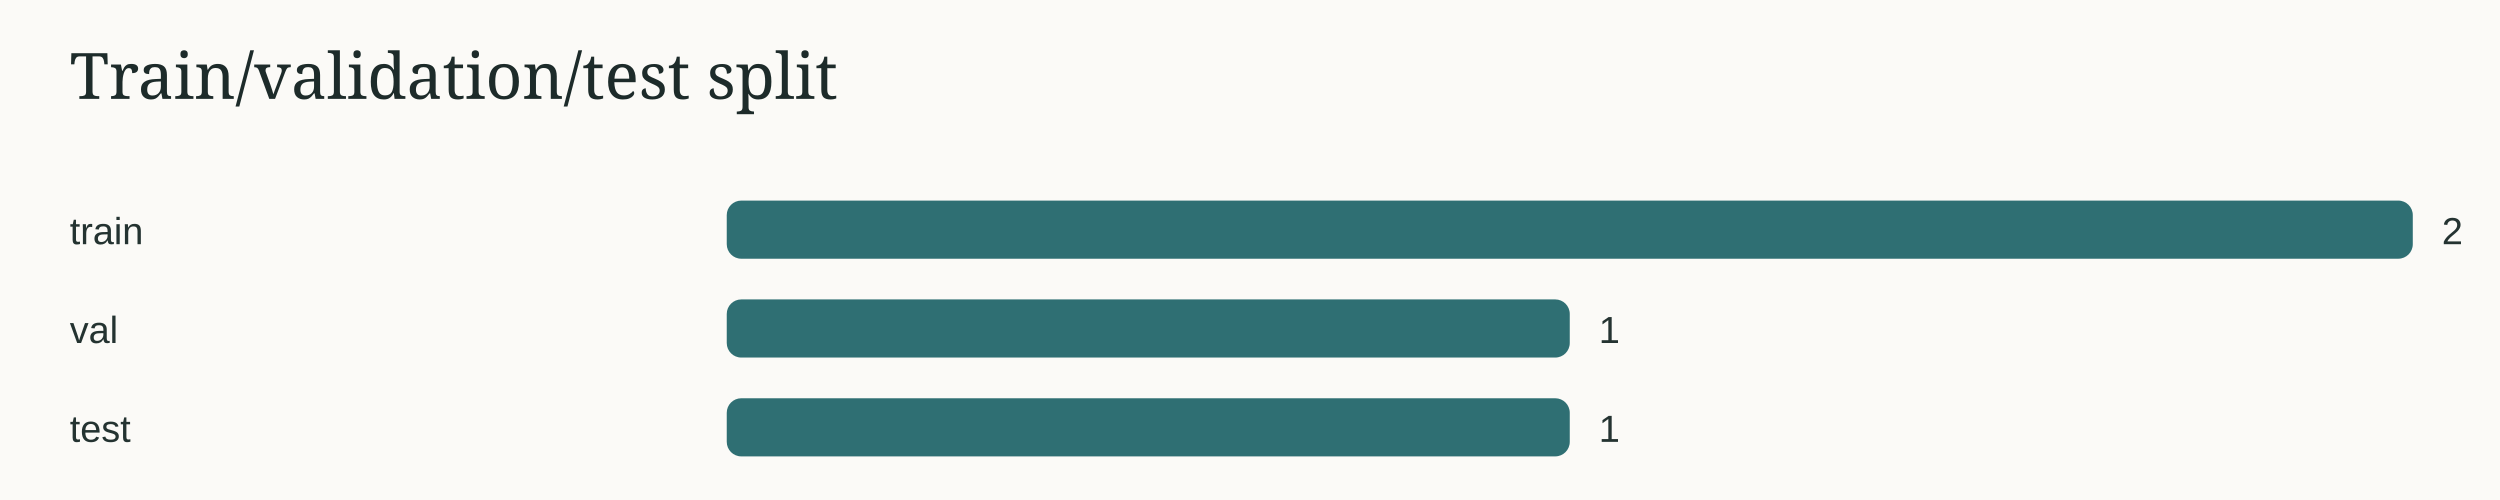
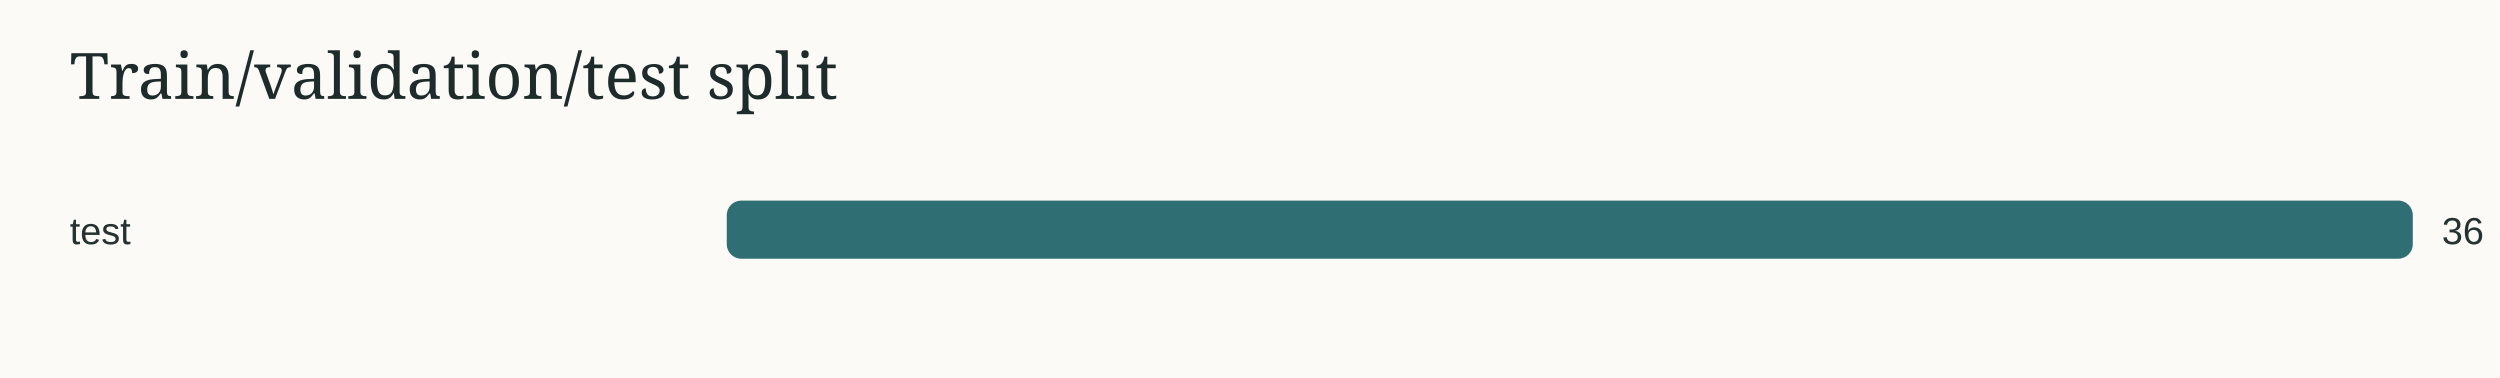
- <svg xmlns="http://www.w3.org/2000/svg" width="860" height="172" role="img">
+ <svg xmlns="http://www.w3.org/2000/svg" width="860" height="130" role="img">
  <rect width="100%" height="100%" fill="#fbfaf7" />
  <text x="24" y="34" font-size="22" font-family="Georgia, serif" fill="#1d2b2a">Train/validation/test split</text>
-   <text x="24" y="84" font-size="13" font-family="Arial" fill="#243331">train</text>
+   <text x="24" y="84" font-size="13" font-family="Arial" fill="#243331">test</text>
  <rect x="250" y="69" width="580" height="20" rx="5" fill="#2f6f73" />
-   <text x="840" y="84" font-size="13" font-family="Arial" fill="#243331">2</text>
-   <text x="24" y="118" font-size="13" font-family="Arial" fill="#243331">val</text>
-   <rect x="250" y="103" width="290" height="20" rx="5" fill="#2f6f73" />
-   <text x="550" y="118" font-size="13" font-family="Arial" fill="#243331">1</text>
-   <text x="24" y="152" font-size="13" font-family="Arial" fill="#243331">test</text>
-   <rect x="250" y="137" width="290" height="20" rx="5" fill="#2f6f73" />
-   <text x="550" y="152" font-size="13" font-family="Arial" fill="#243331">1</text>
+   <text x="840" y="84" font-size="13" font-family="Arial" fill="#243331">36</text>
</svg>
